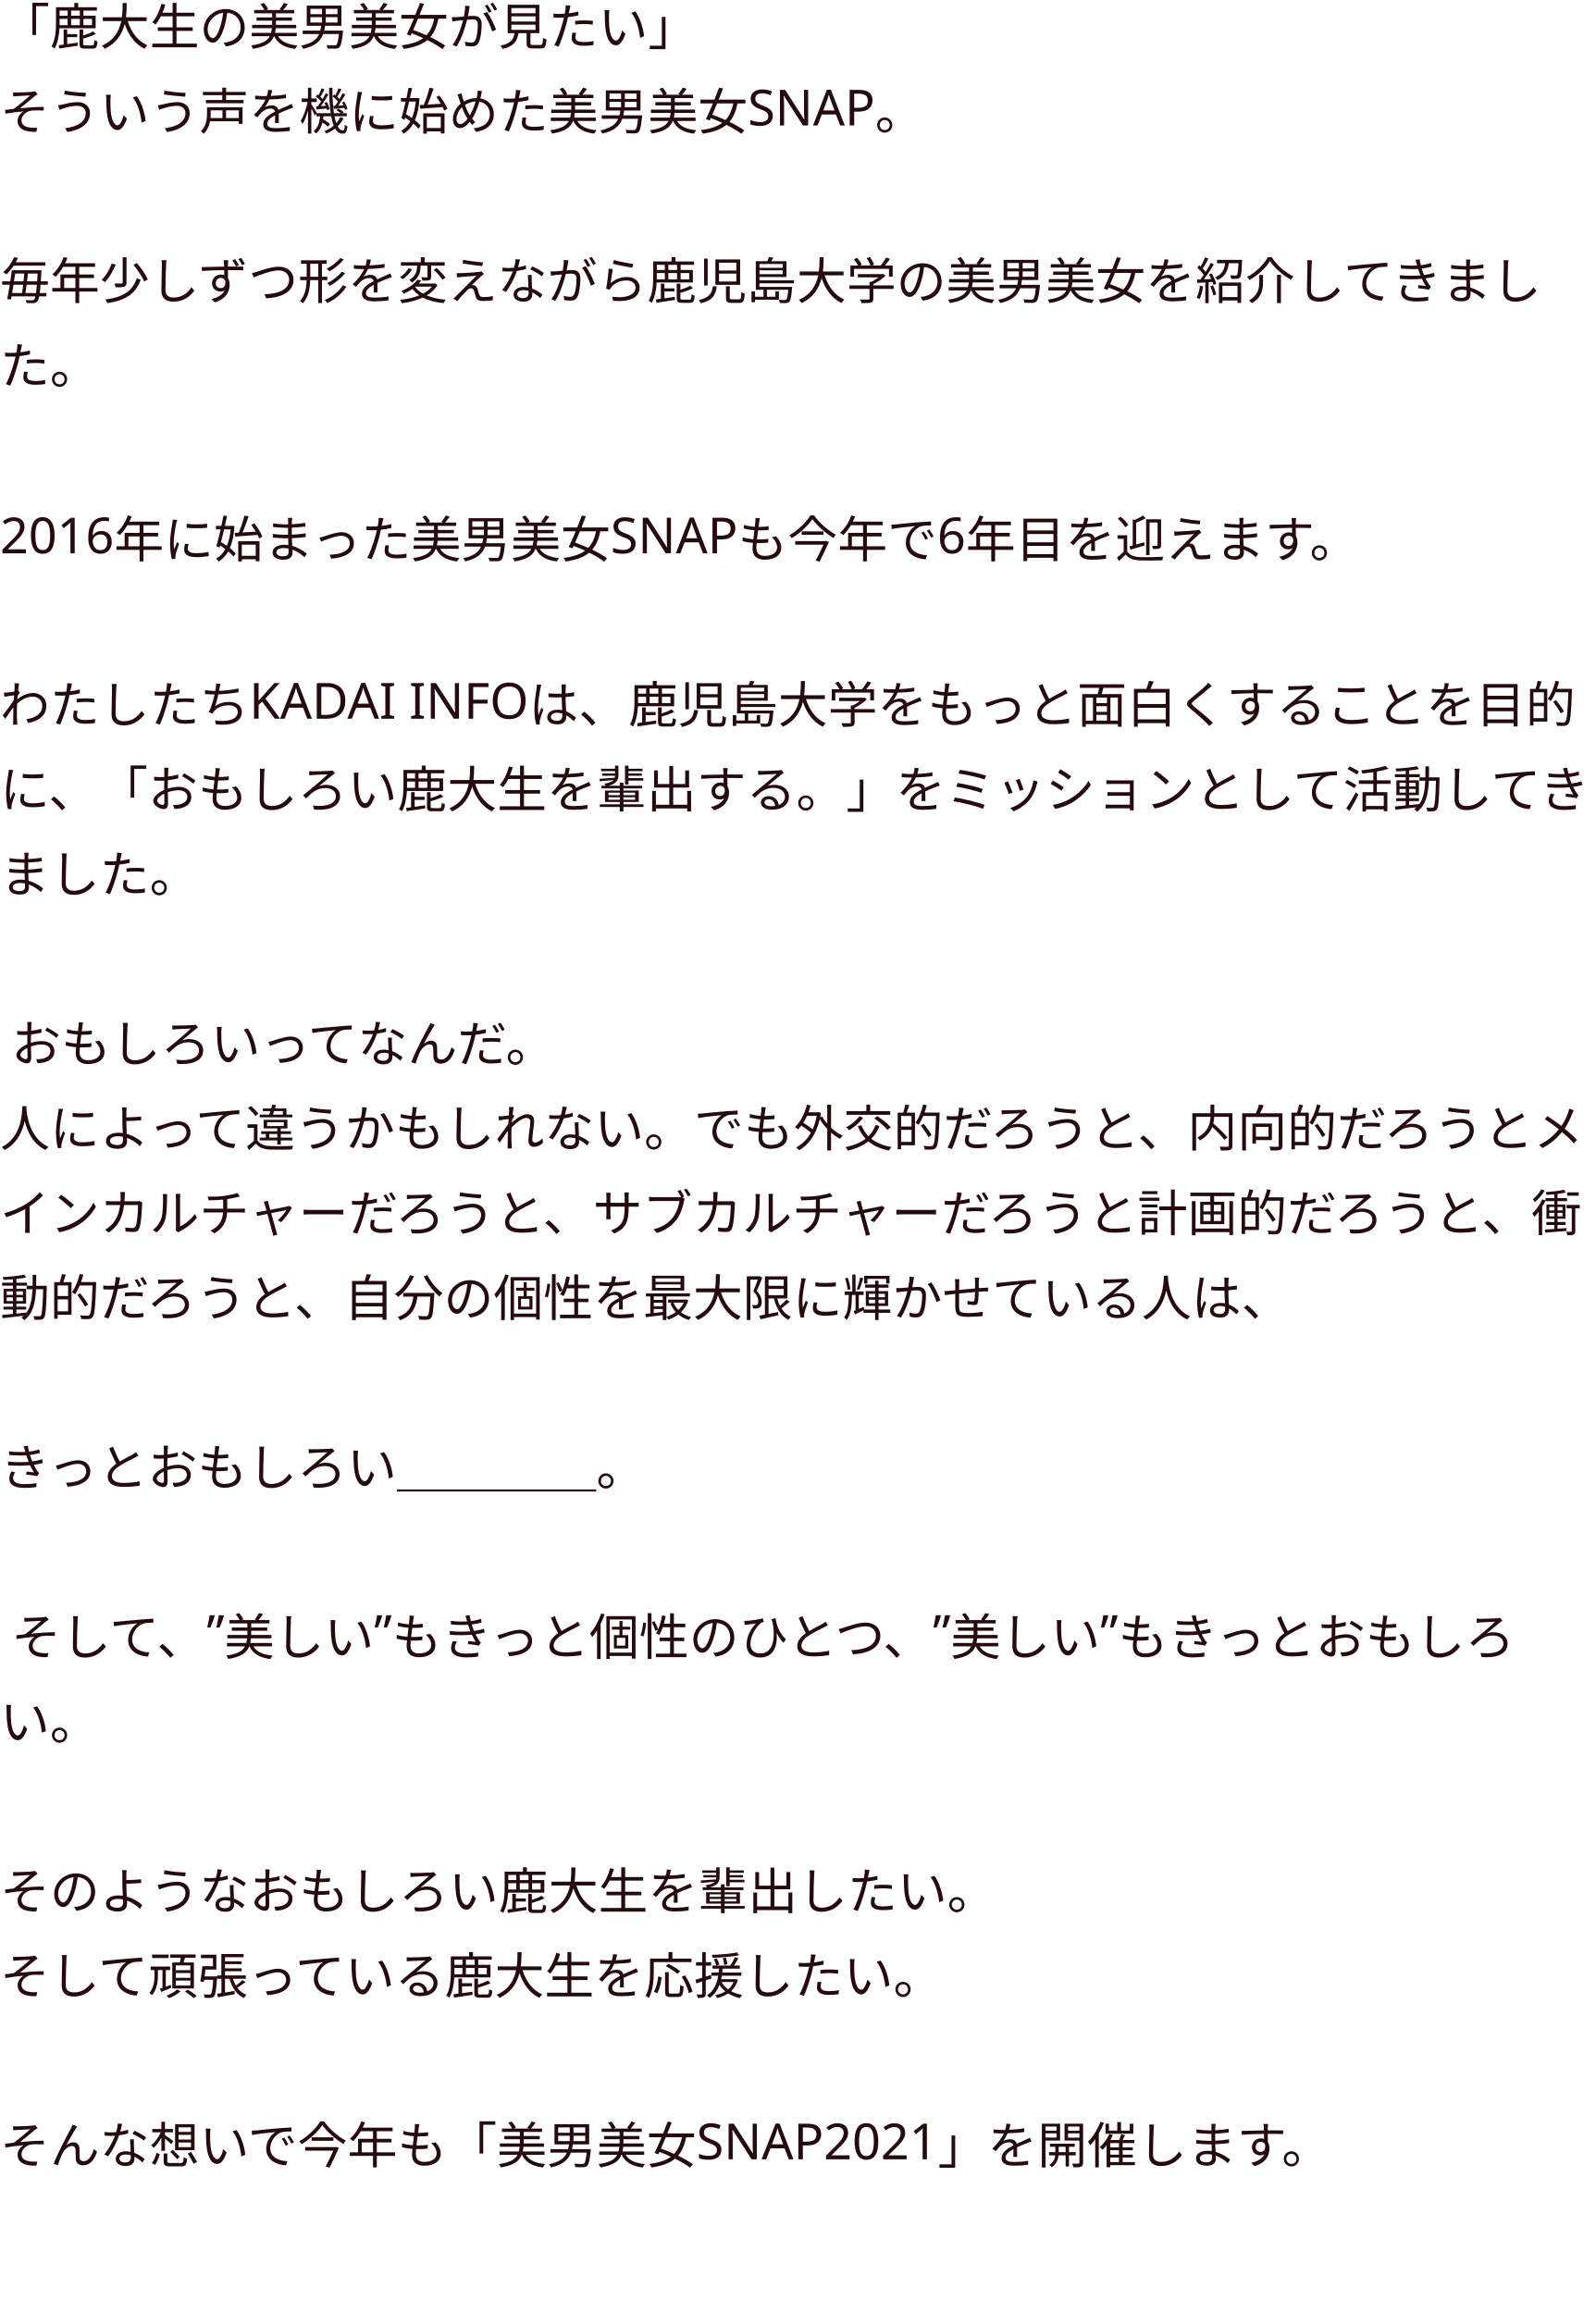
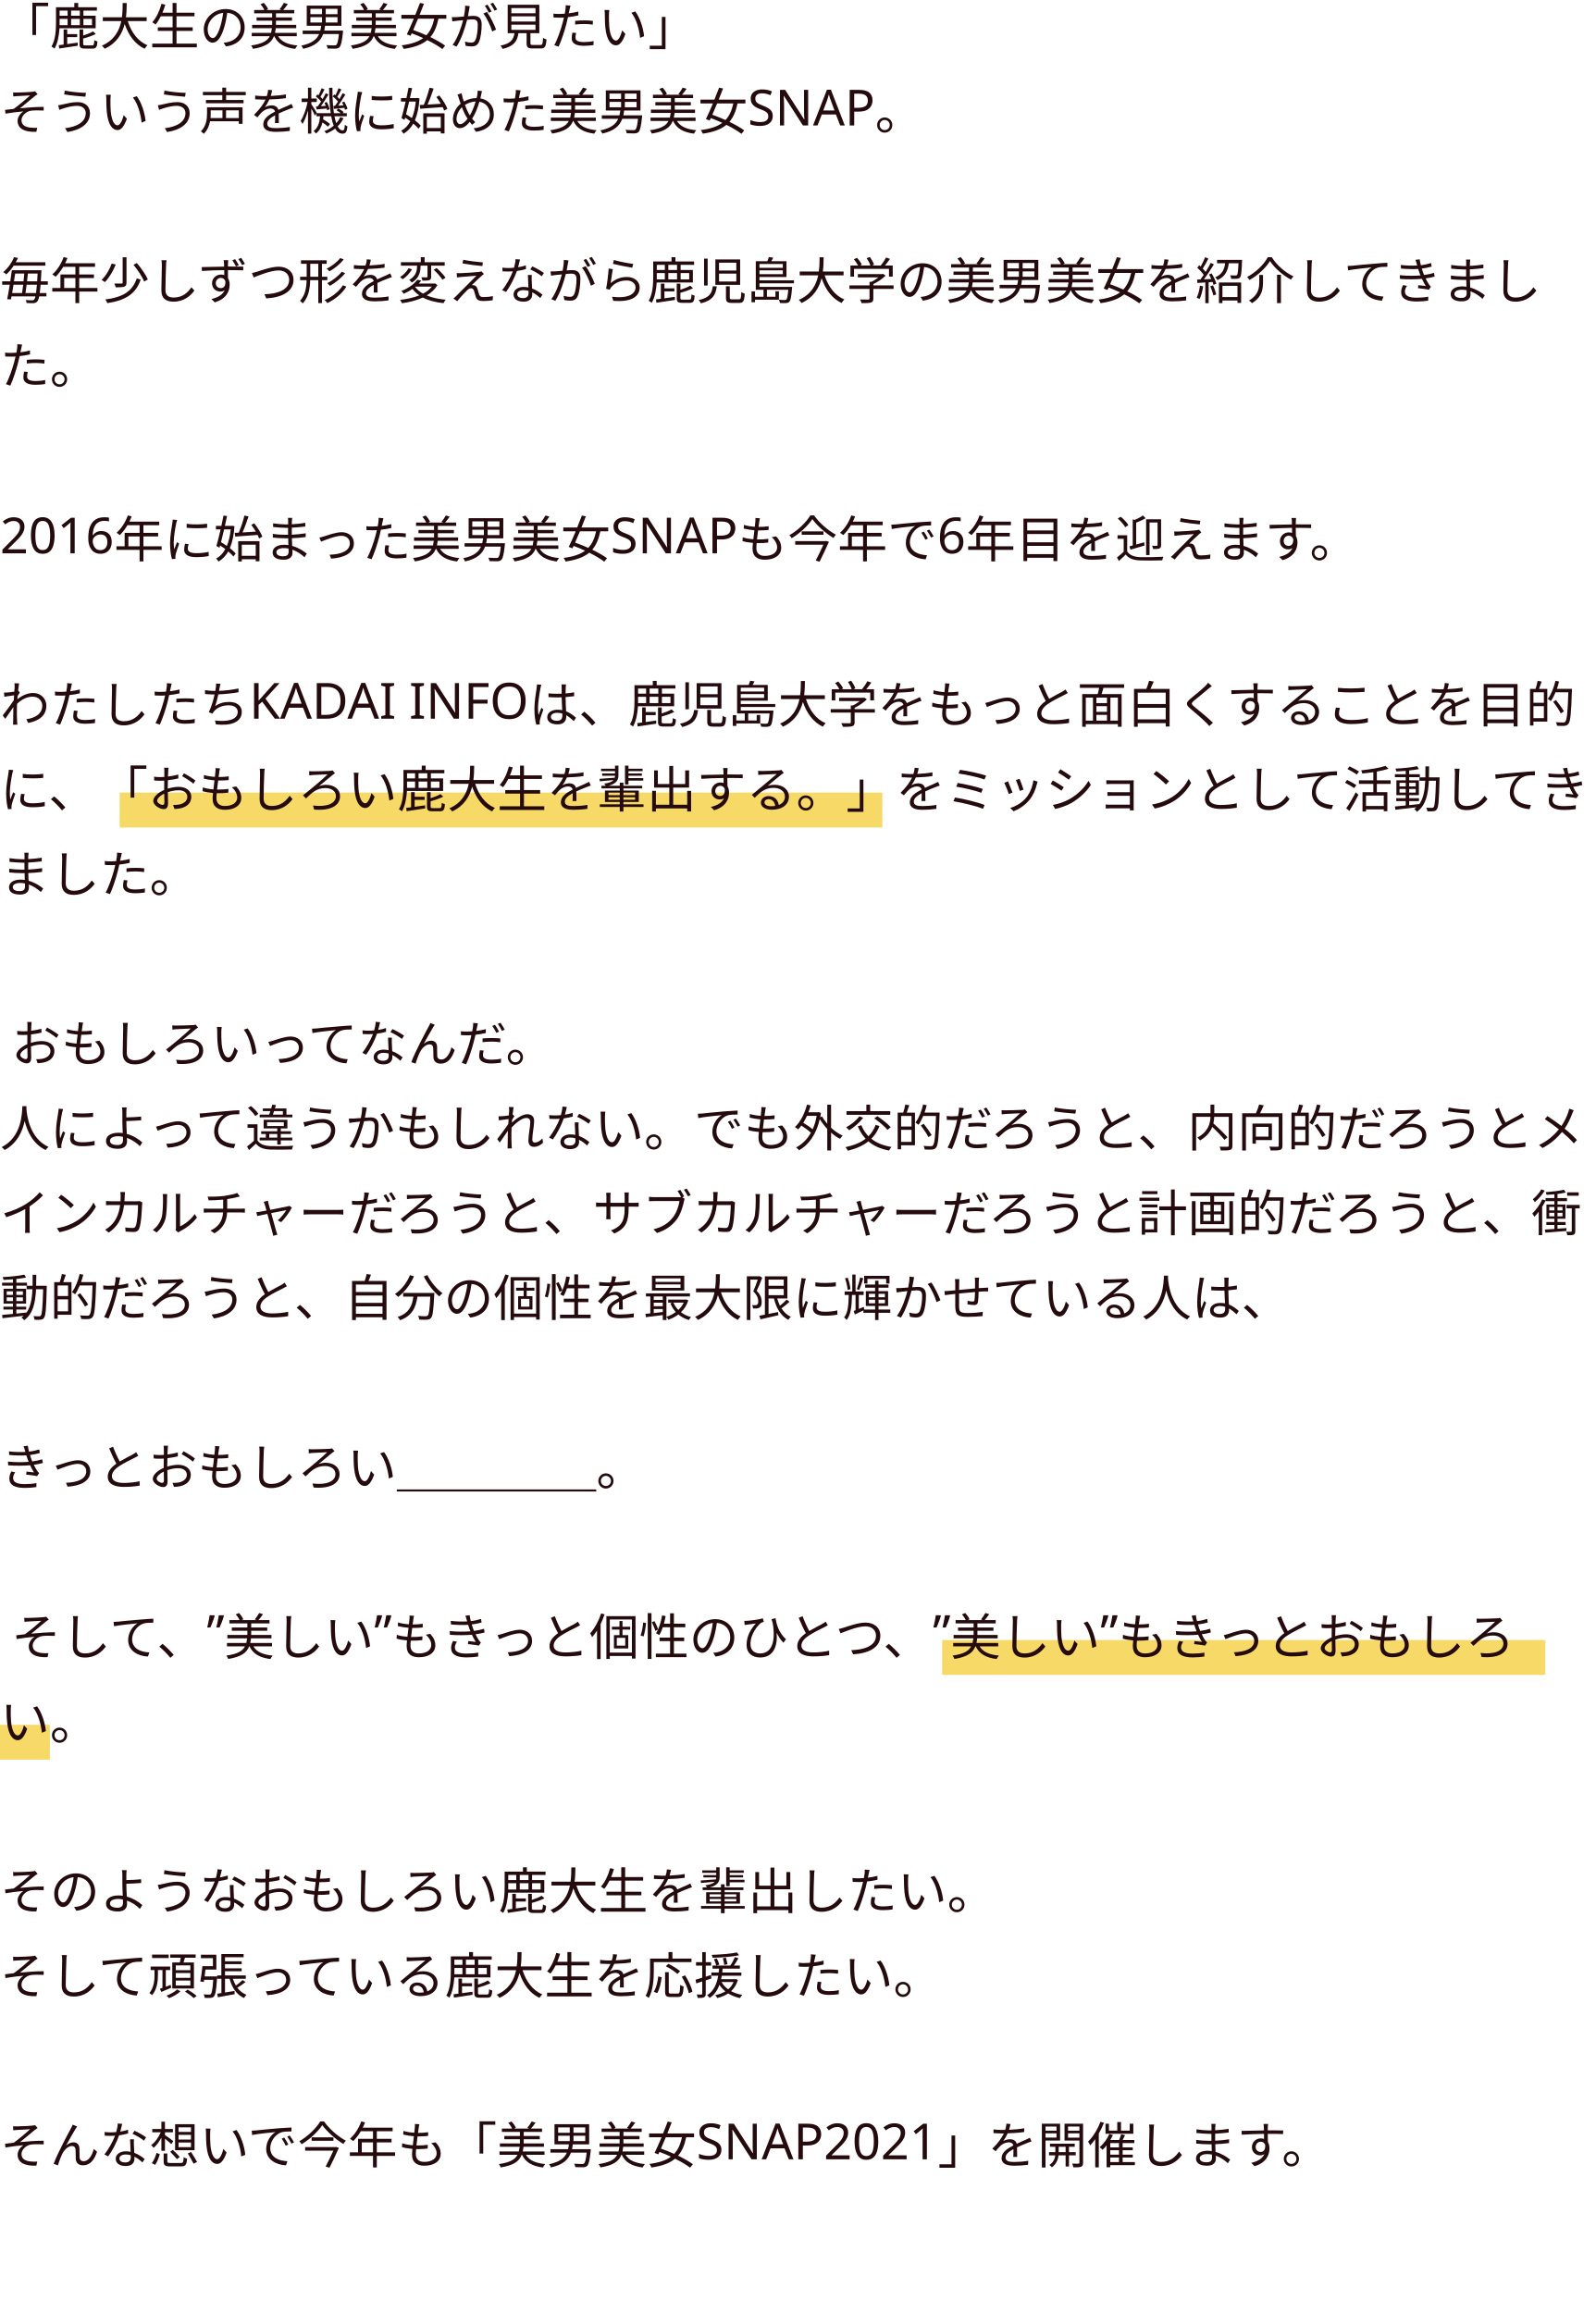
<svg xmlns="http://www.w3.org/2000/svg" width="320" height="464" viewBox="0 0 320 464">
-   <text id="_鹿大生の美男美女が見たい_そういう声を機に始めた美男美女SNAP_毎年少しずつ形を変えながら鹿児島大学の美男美女を紹介してきました_2016年に始まった美男美女SNAPも今年で6年目を迎えます_わたしたちKADAI_INFOは_鹿児島大学をもっと面白くすることを目的に_おもしろい鹿大生を輩出する_をミッションとして活動してきました_おもしろいってなんだ_人によって違うかもしれない_でも外交的だろうと_内向的だろうとメインカルチャーだろうと_サブカルチャーだろうと計画的だろうと_衝" data-name="「鹿大生の美男美女が見たい」 そういう声を機に始めた美男美女SNAP。  毎年少しずつ形を変えながら鹿児島大学の美男美女を紹介してきました。  2016年に始まった美男美女SNAPも今年で6年目を迎えます。  わたしたちKADAI INFOは、鹿児島大学をもっと面白くすることを目的に、「おもしろい鹿大生を輩出する。」をミッションとして活動してきました。   おもしろいってなんだ。 人によって違うかもしれない。でも外交的だろうと、内向的だろうとメインカルチャーだろうと、サブカルチャーだろうと計画的だろうと、衝" fill="#250b0d" font-size="10" font-family="YuGo-Medium, YuGothic" font-weight="500">
-     <tspan x="0" y="9">「鹿大生の美男美女が見たい」</tspan>
-     <tspan x="0" y="26">そういう声を機に始めた美男美女SNAP。</tspan>
-     <tspan x="0" y="43" />
-     <tspan x="0" y="60">毎年少しずつ形を変えながら鹿児島大学の美男美女を紹介してきまし</tspan>
-     <tspan x="0" y="77">た。</tspan>
-     <tspan x="0" y="94" />
-     <tspan x="0" y="111">2016年に始まった美男美女SNAPも今年で6年目を迎えます。</tspan>
-     <tspan x="0" y="128" />
-     <tspan x="0" y="145">わたしたちKADAI INFOは、鹿児島大学をもっと面白くすることを目的</tspan>
-     <tspan x="0" y="162">に、「おもしろい鹿大生を輩出する。」をミッションとして活動してき</tspan>
-     <tspan x="0" y="179">ました。</tspan>
-     <tspan x="0" y="196" />
-     <tspan x="0" y="213" xml:space="preserve"> おもしろいってなんだ。</tspan>
-     <tspan x="0" y="230">人によって違うかもしれない。でも外交的だろうと、内向的だろうとメ</tspan>
-     <tspan x="0" y="247">インカルチャーだろうと、サブカルチャーだろうと計画的だろうと、衝</tspan>
-     <tspan x="0" y="264">動的だろうと、自分の個性を最大限に輝かせている人は、</tspan>
-     <tspan x="0" y="281" />
-     <tspan x="0" y="298">きっとおもしろい＿＿＿＿。</tspan>
-     <tspan x="0" y="315" />
-     <tspan x="0" y="332" xml:space="preserve"> そして、”美しい”もきっと個性のひとつ、”美しい”もきっとおもしろ</tspan>
-     <tspan x="0" y="349">い。</tspan>
-     <tspan x="0" y="366" />
-     <tspan x="0" y="383">そのようなおもしろい鹿大生を輩出したい。</tspan>
-     <tspan x="0" y="400">そして頑張っている鹿大生を応援したい。</tspan>
-     <tspan x="0" y="417" />
-     <tspan x="0" y="434">そんな想いで今年も「美男美女SNAP2021」を開催します。</tspan>
-     <tspan x="0" y="451" />
-   </text>
+   <g id="グループ_149" data-name="グループ 149" transform="translate(-28 -281)">
+     <g id="グループ_148" data-name="グループ 148">
+       <rect id="長方形_178" data-name="長方形 178" width="153" height="7" transform="translate(52 440)" fill="#f6d967" />
+       <rect id="長方形_179" data-name="長方形 179" width="121" height="7" transform="translate(217 610)" fill="#f6d967" />
+       <rect id="長方形_180" data-name="長方形 180" width="10" height="7" transform="translate(28 627)" fill="#f6d967" />
+       <text id="_鹿大生の美男美女が見たい_そういう声を機に始めた美男美女SNAP_毎年少しずつ形を変えながら鹿児島大学の美男美女を紹介してきました_2016年に始まった美男美女SNAPも今年で6年目を迎えます_わたしたちKADAI_INFOは_鹿児島大学をもっと面白くすることを目的に_おもしろい鹿大生を輩出する_をミッションとして活動してきました_おもしろいってなんだ_人によって違うかもしれない_でも外交的だろうと_内向的だろうとメインカルチャーだろうと_サブカルチャーだろうと計画的だろうと_衝" data-name="「鹿大生の美男美女が見たい」 そういう声を機に始めた美男美女SNAP。  毎年少しずつ形を変えながら鹿児島大学の美男美女を紹介してきました。  2016年に始まった美男美女SNAPも今年で6年目を迎えます。  わたしたちKADAI INFOは、鹿児島大学をもっと面白くすることを目的に、「おもしろい鹿大生を輩出する。」をミッションとして活動してきました。   おもしろいってなんだ。 人によって違うかもしれない。でも外交的だろうと、内向的だろうとメインカルチャーだろうと、サブカルチャーだろうと計画的だろうと、衝" transform="translate(28 281)" fill="#250b0d" font-size="10" font-family="YuGo-Medium, YuGothic" font-weight="500">
+         <tspan x="0" y="9">「鹿大生の美男美女が見たい」</tspan>
+         <tspan x="0" y="26">そういう声を機に始めた美男美女SNAP。</tspan>
+         <tspan x="0" y="43" />
+         <tspan x="0" y="60">毎年少しずつ形を変えながら鹿児島大学の美男美女を紹介してきまし</tspan>
+         <tspan x="0" y="77">た。</tspan>
+         <tspan x="0" y="94" />
+         <tspan x="0" y="111">2016年に始まった美男美女SNAPも今年で6年目を迎えます。</tspan>
+         <tspan x="0" y="128" />
+         <tspan x="0" y="145">わたしたちKADAI INFOは、鹿児島大学をもっと面白くすることを目的</tspan>
+         <tspan x="0" y="162">に、「おもしろい鹿大生を輩出する。」をミッションとして活動してき</tspan>
+         <tspan x="0" y="179">ました。</tspan>
+         <tspan x="0" y="196" />
+         <tspan x="0" y="213" xml:space="preserve"> おもしろいってなんだ。</tspan>
+         <tspan x="0" y="230">人によって違うかもしれない。でも外交的だろうと、内向的だろうとメ</tspan>
+         <tspan x="0" y="247">インカルチャーだろうと、サブカルチャーだろうと計画的だろうと、衝</tspan>
+         <tspan x="0" y="264">動的だろうと、自分の個性を最大限に輝かせている人は、</tspan>
+         <tspan x="0" y="281" />
+         <tspan x="0" y="298">きっとおもしろい＿＿＿＿。</tspan>
+         <tspan x="0" y="315" />
+         <tspan x="0" y="332" xml:space="preserve"> そして、”美しい”もきっと個性のひとつ、”美しい”もきっとおもしろ</tspan>
+         <tspan x="0" y="349">い。</tspan>
+         <tspan x="0" y="366" />
+         <tspan x="0" y="383">そのようなおもしろい鹿大生を輩出したい。</tspan>
+         <tspan x="0" y="400">そして頑張っている鹿大生を応援したい。</tspan>
+         <tspan x="0" y="417" />
+         <tspan x="0" y="434">そんな想いで今年も「美男美女SNAP2021」を開催します。</tspan>
+         <tspan x="0" y="451" />
+       </text>
+     </g>
+   </g>
</svg>
